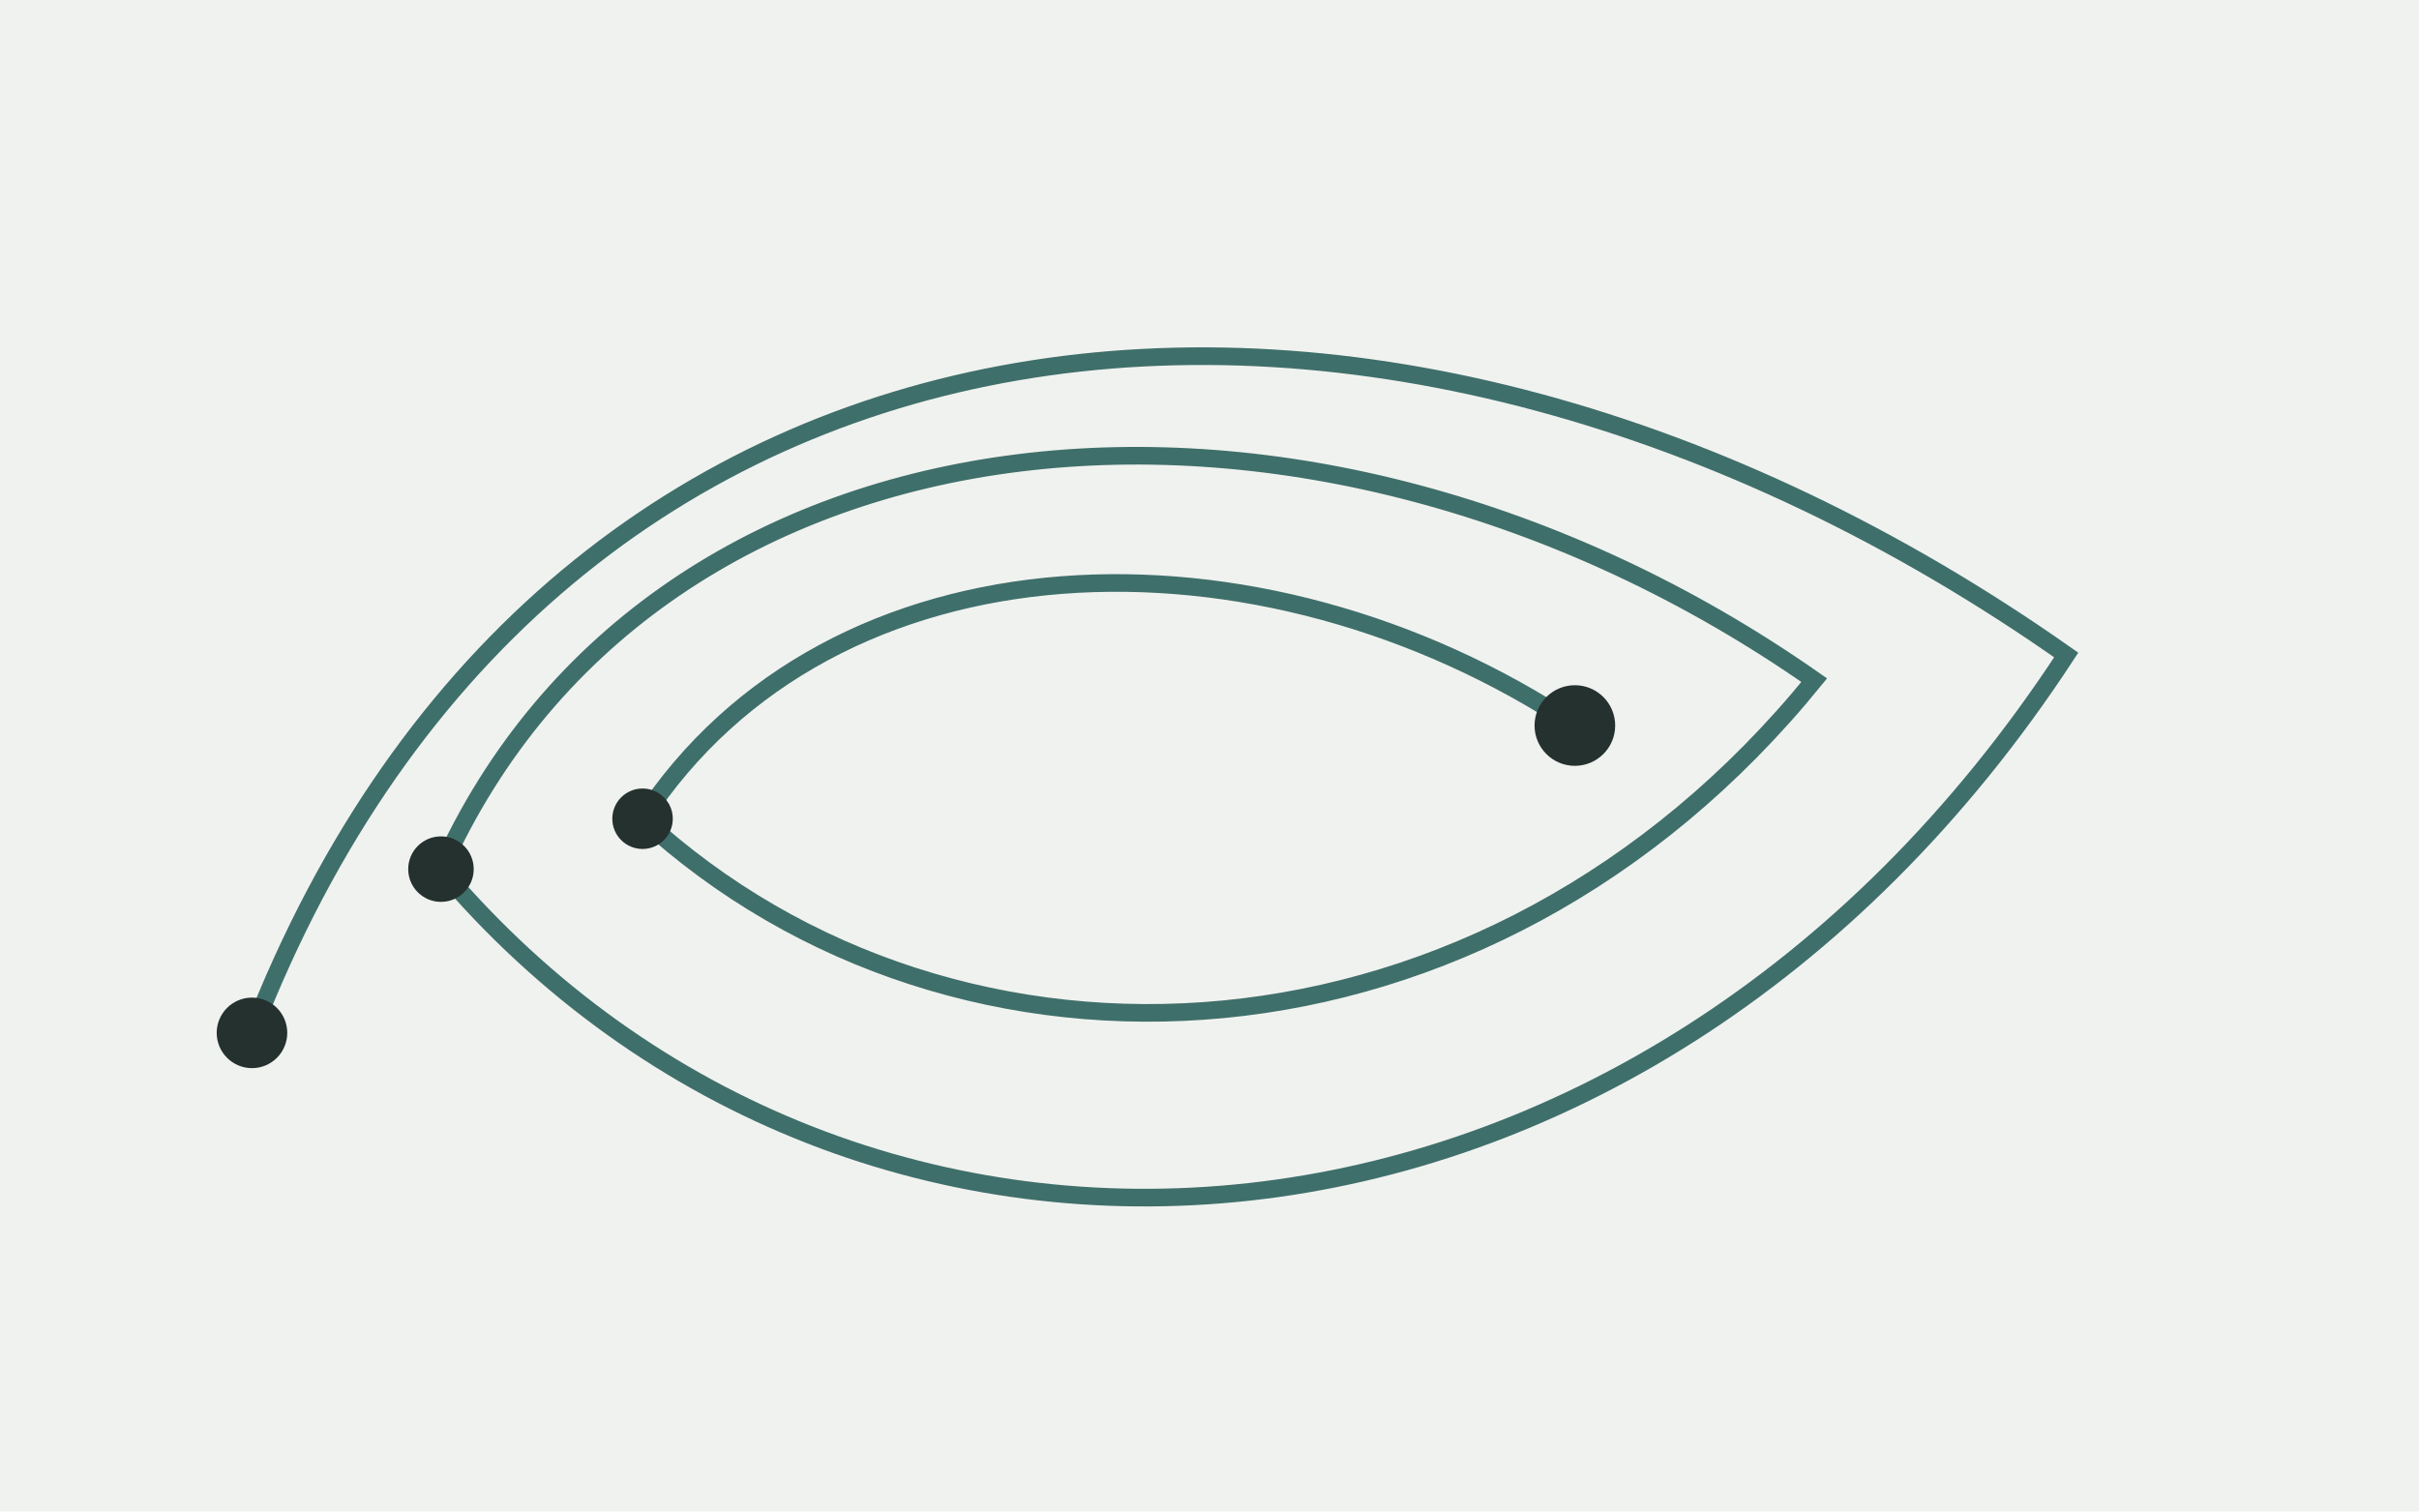
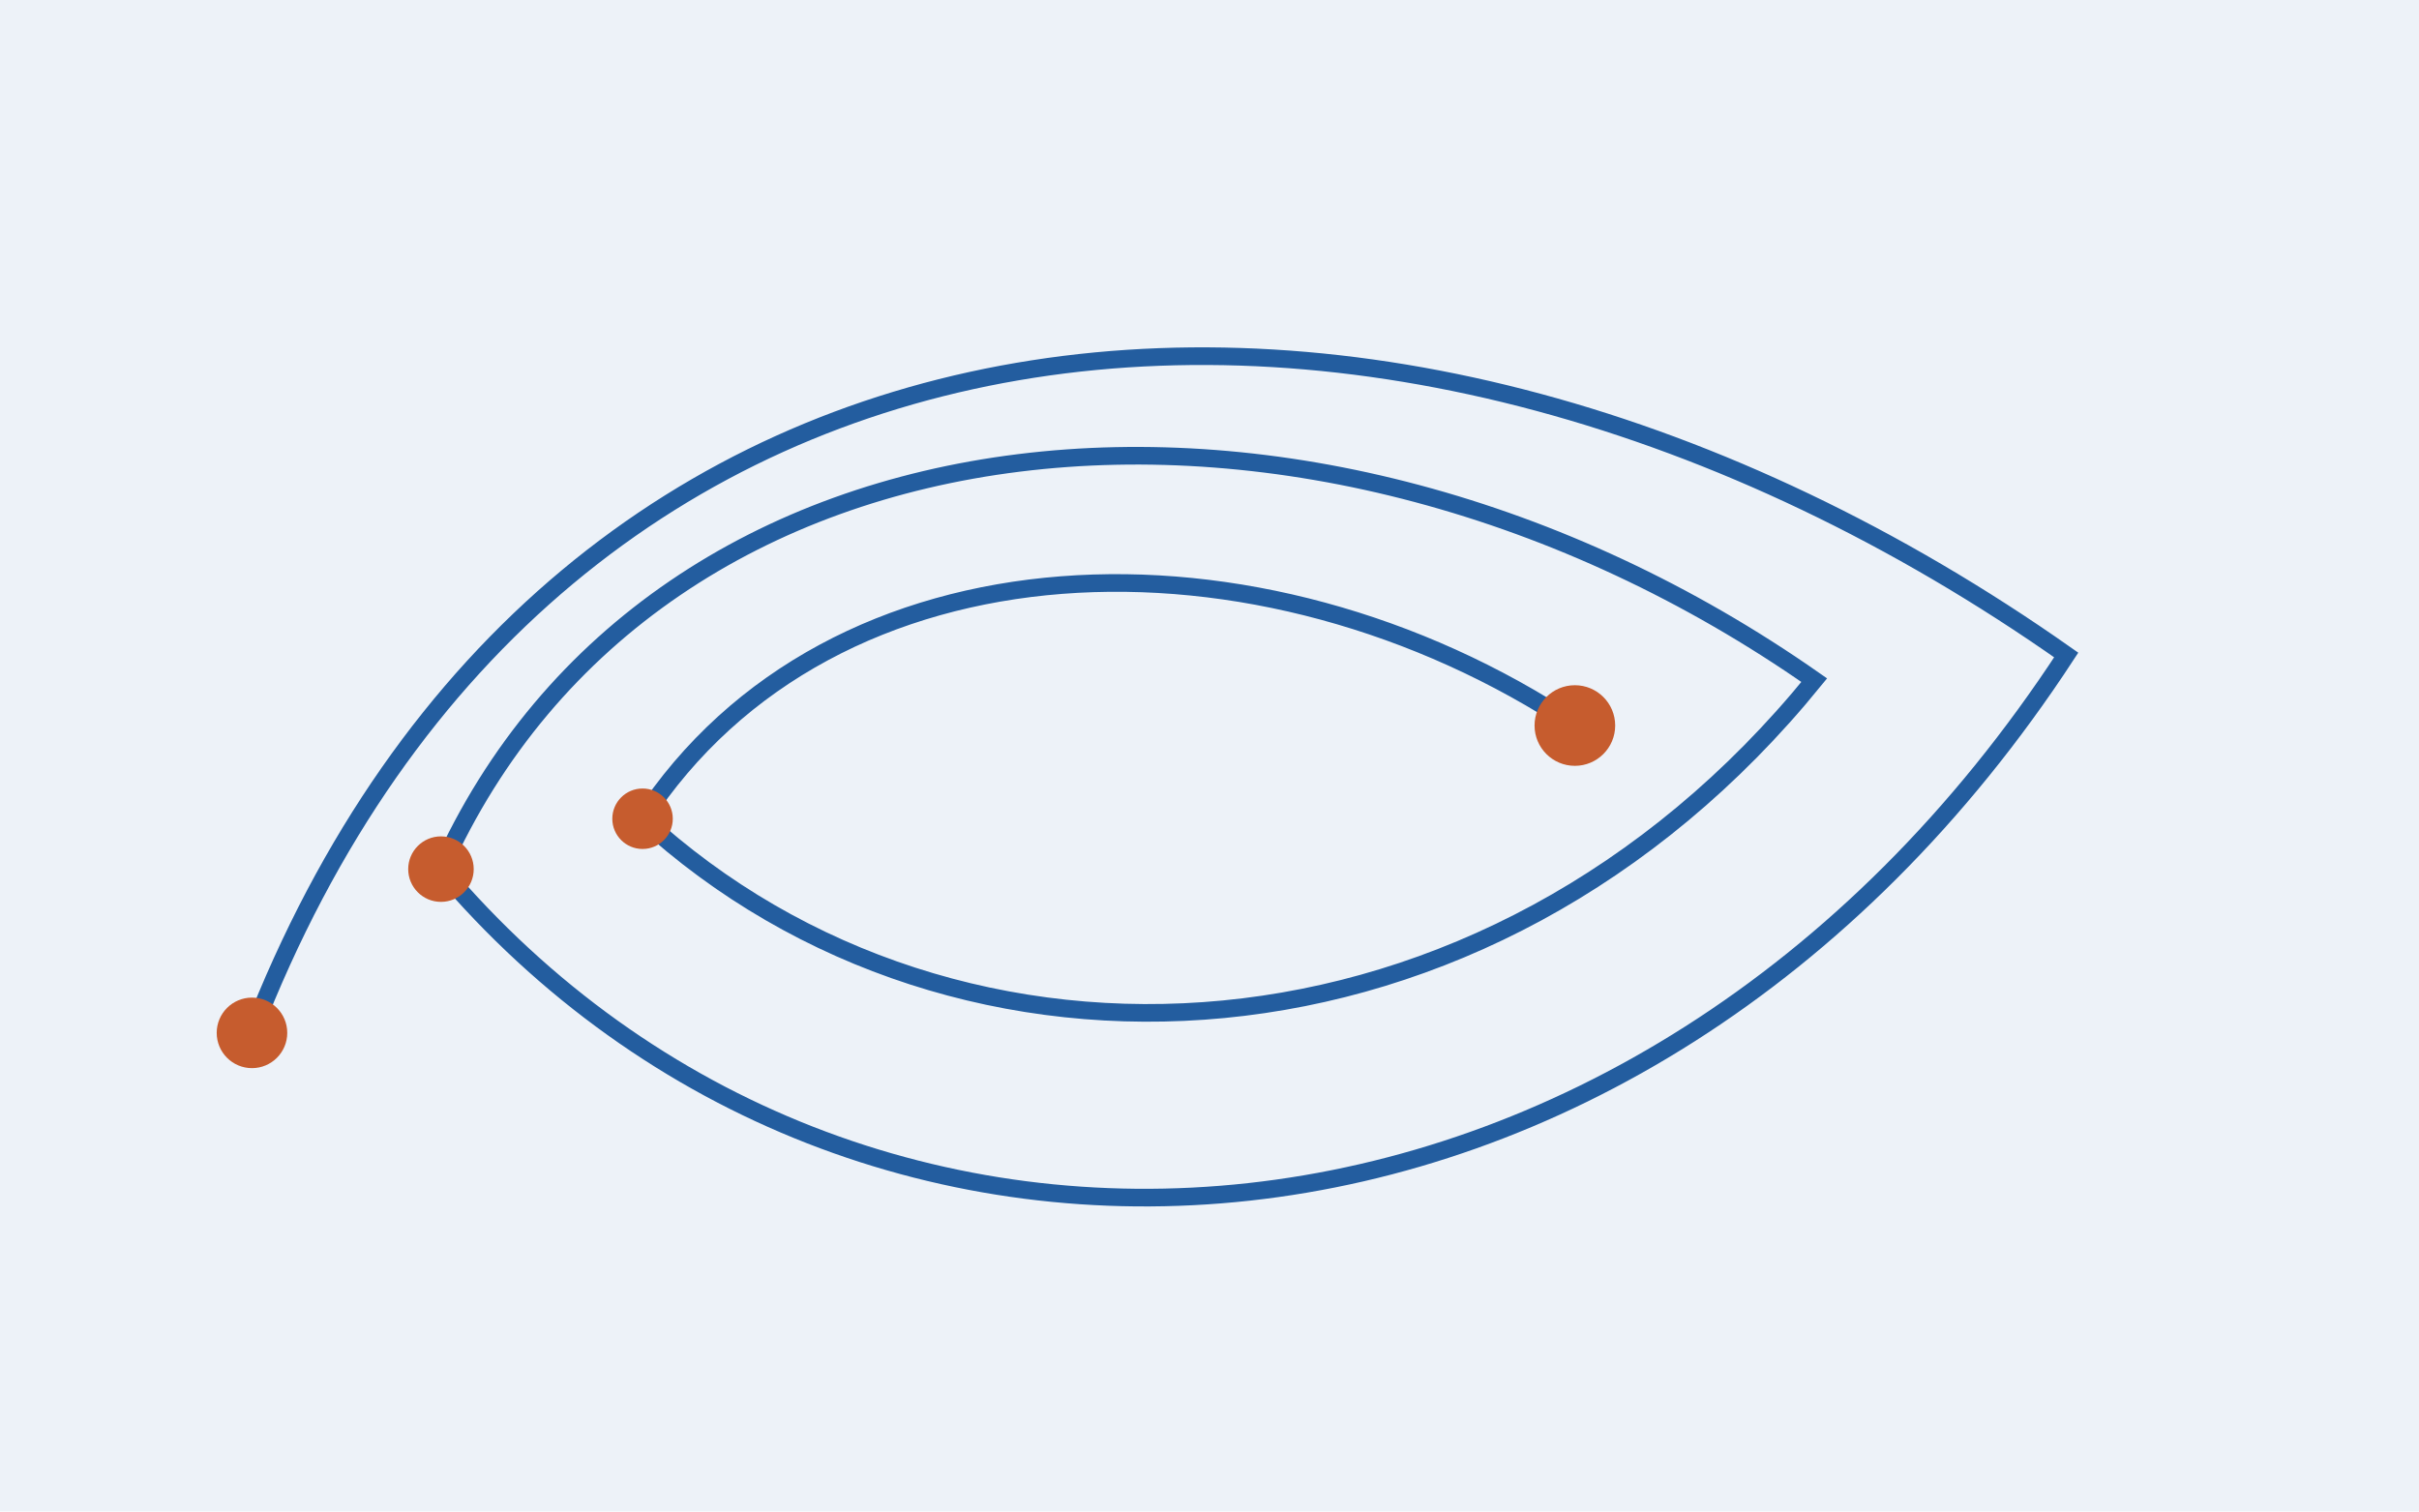
<svg xmlns="http://www.w3.org/2000/svg" viewBox="0 0 960 600" role="img" aria-labelledby="title desc">
-   <rect width="960" height="600" fill="#f0f2ef" />
-   <g fill="none" stroke="#3f6f6b" stroke-width="7">
+   <rect width="960" height="600" fill="#edf2f8" />
+   <g fill="none" stroke="#235d9f" stroke-width="7">
    <path d="M100 410C220 100 550 70 820 260C650 520 340 540 175 345C260 155 520 130 720 270C590 430 380 440 255 325C330 210 500 205 625 288" />
  </g>
-   <g fill="#25312f">
+   <g fill="#c65c2e">
    <circle cx="100" cy="410" r="14" />
    <circle cx="175" cy="345" r="13" />
    <circle cx="255" cy="325" r="12" />
    <circle cx="625" cy="288" r="16" />
  </g>
</svg>
